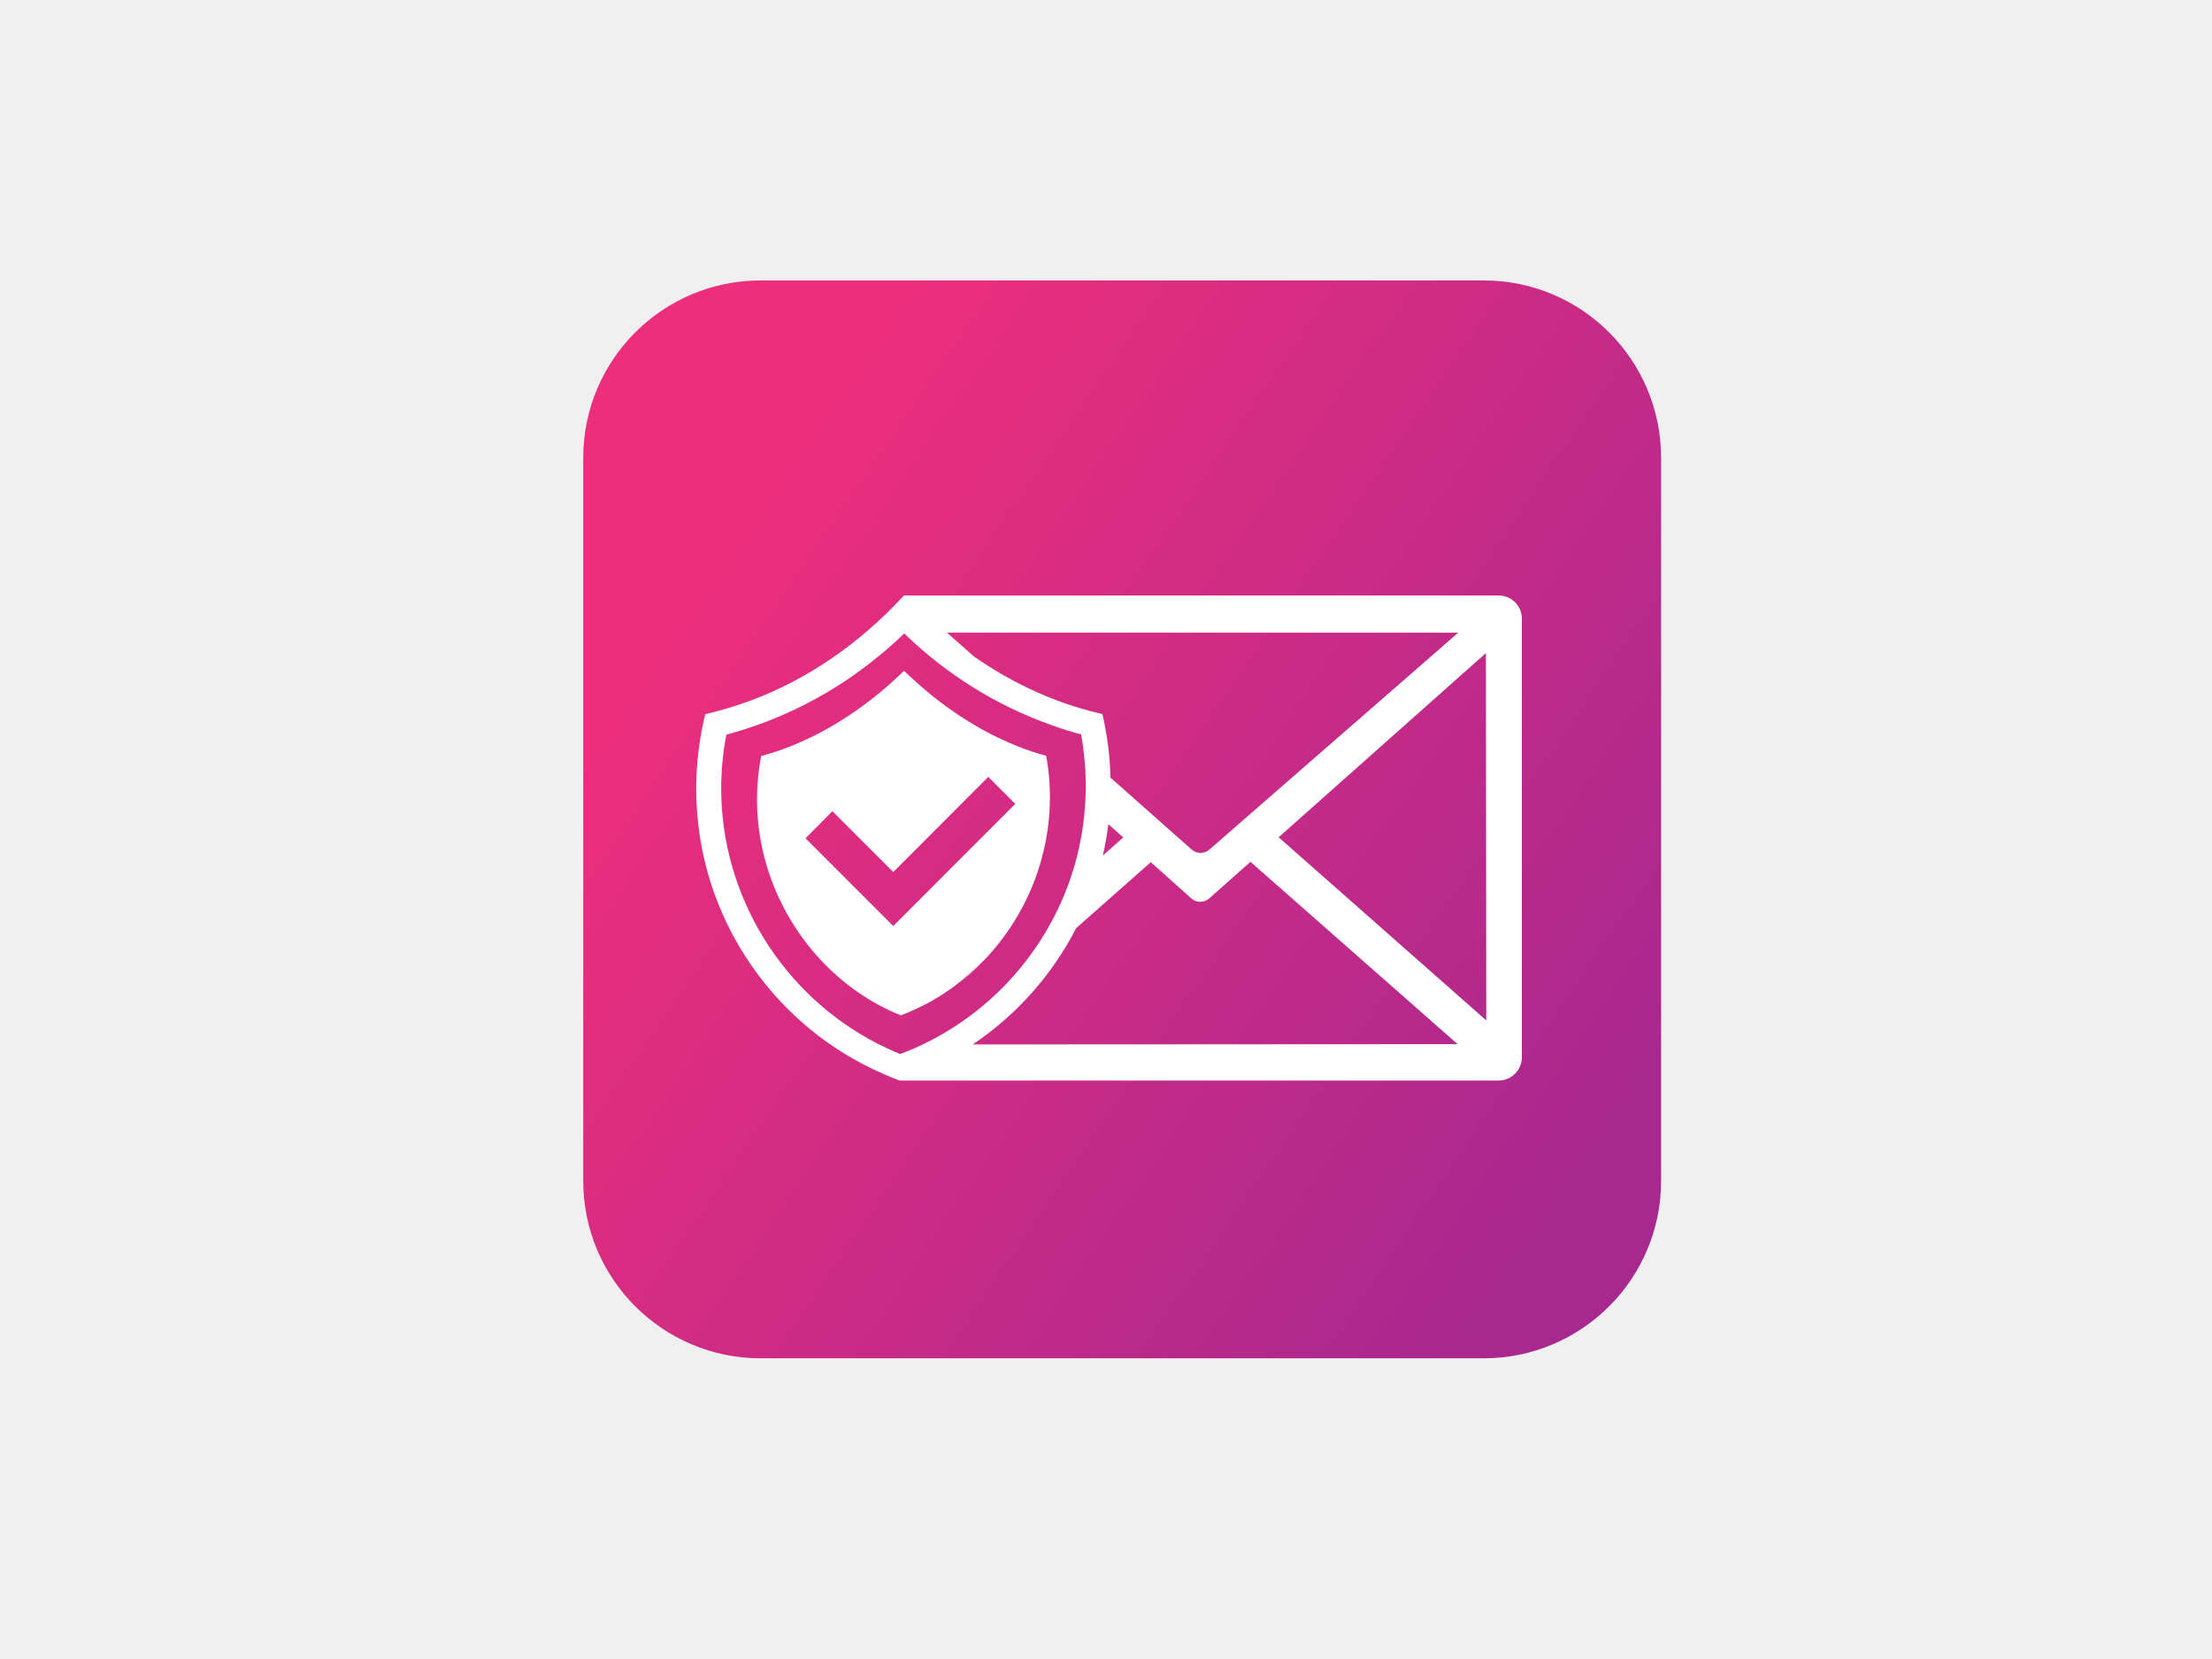
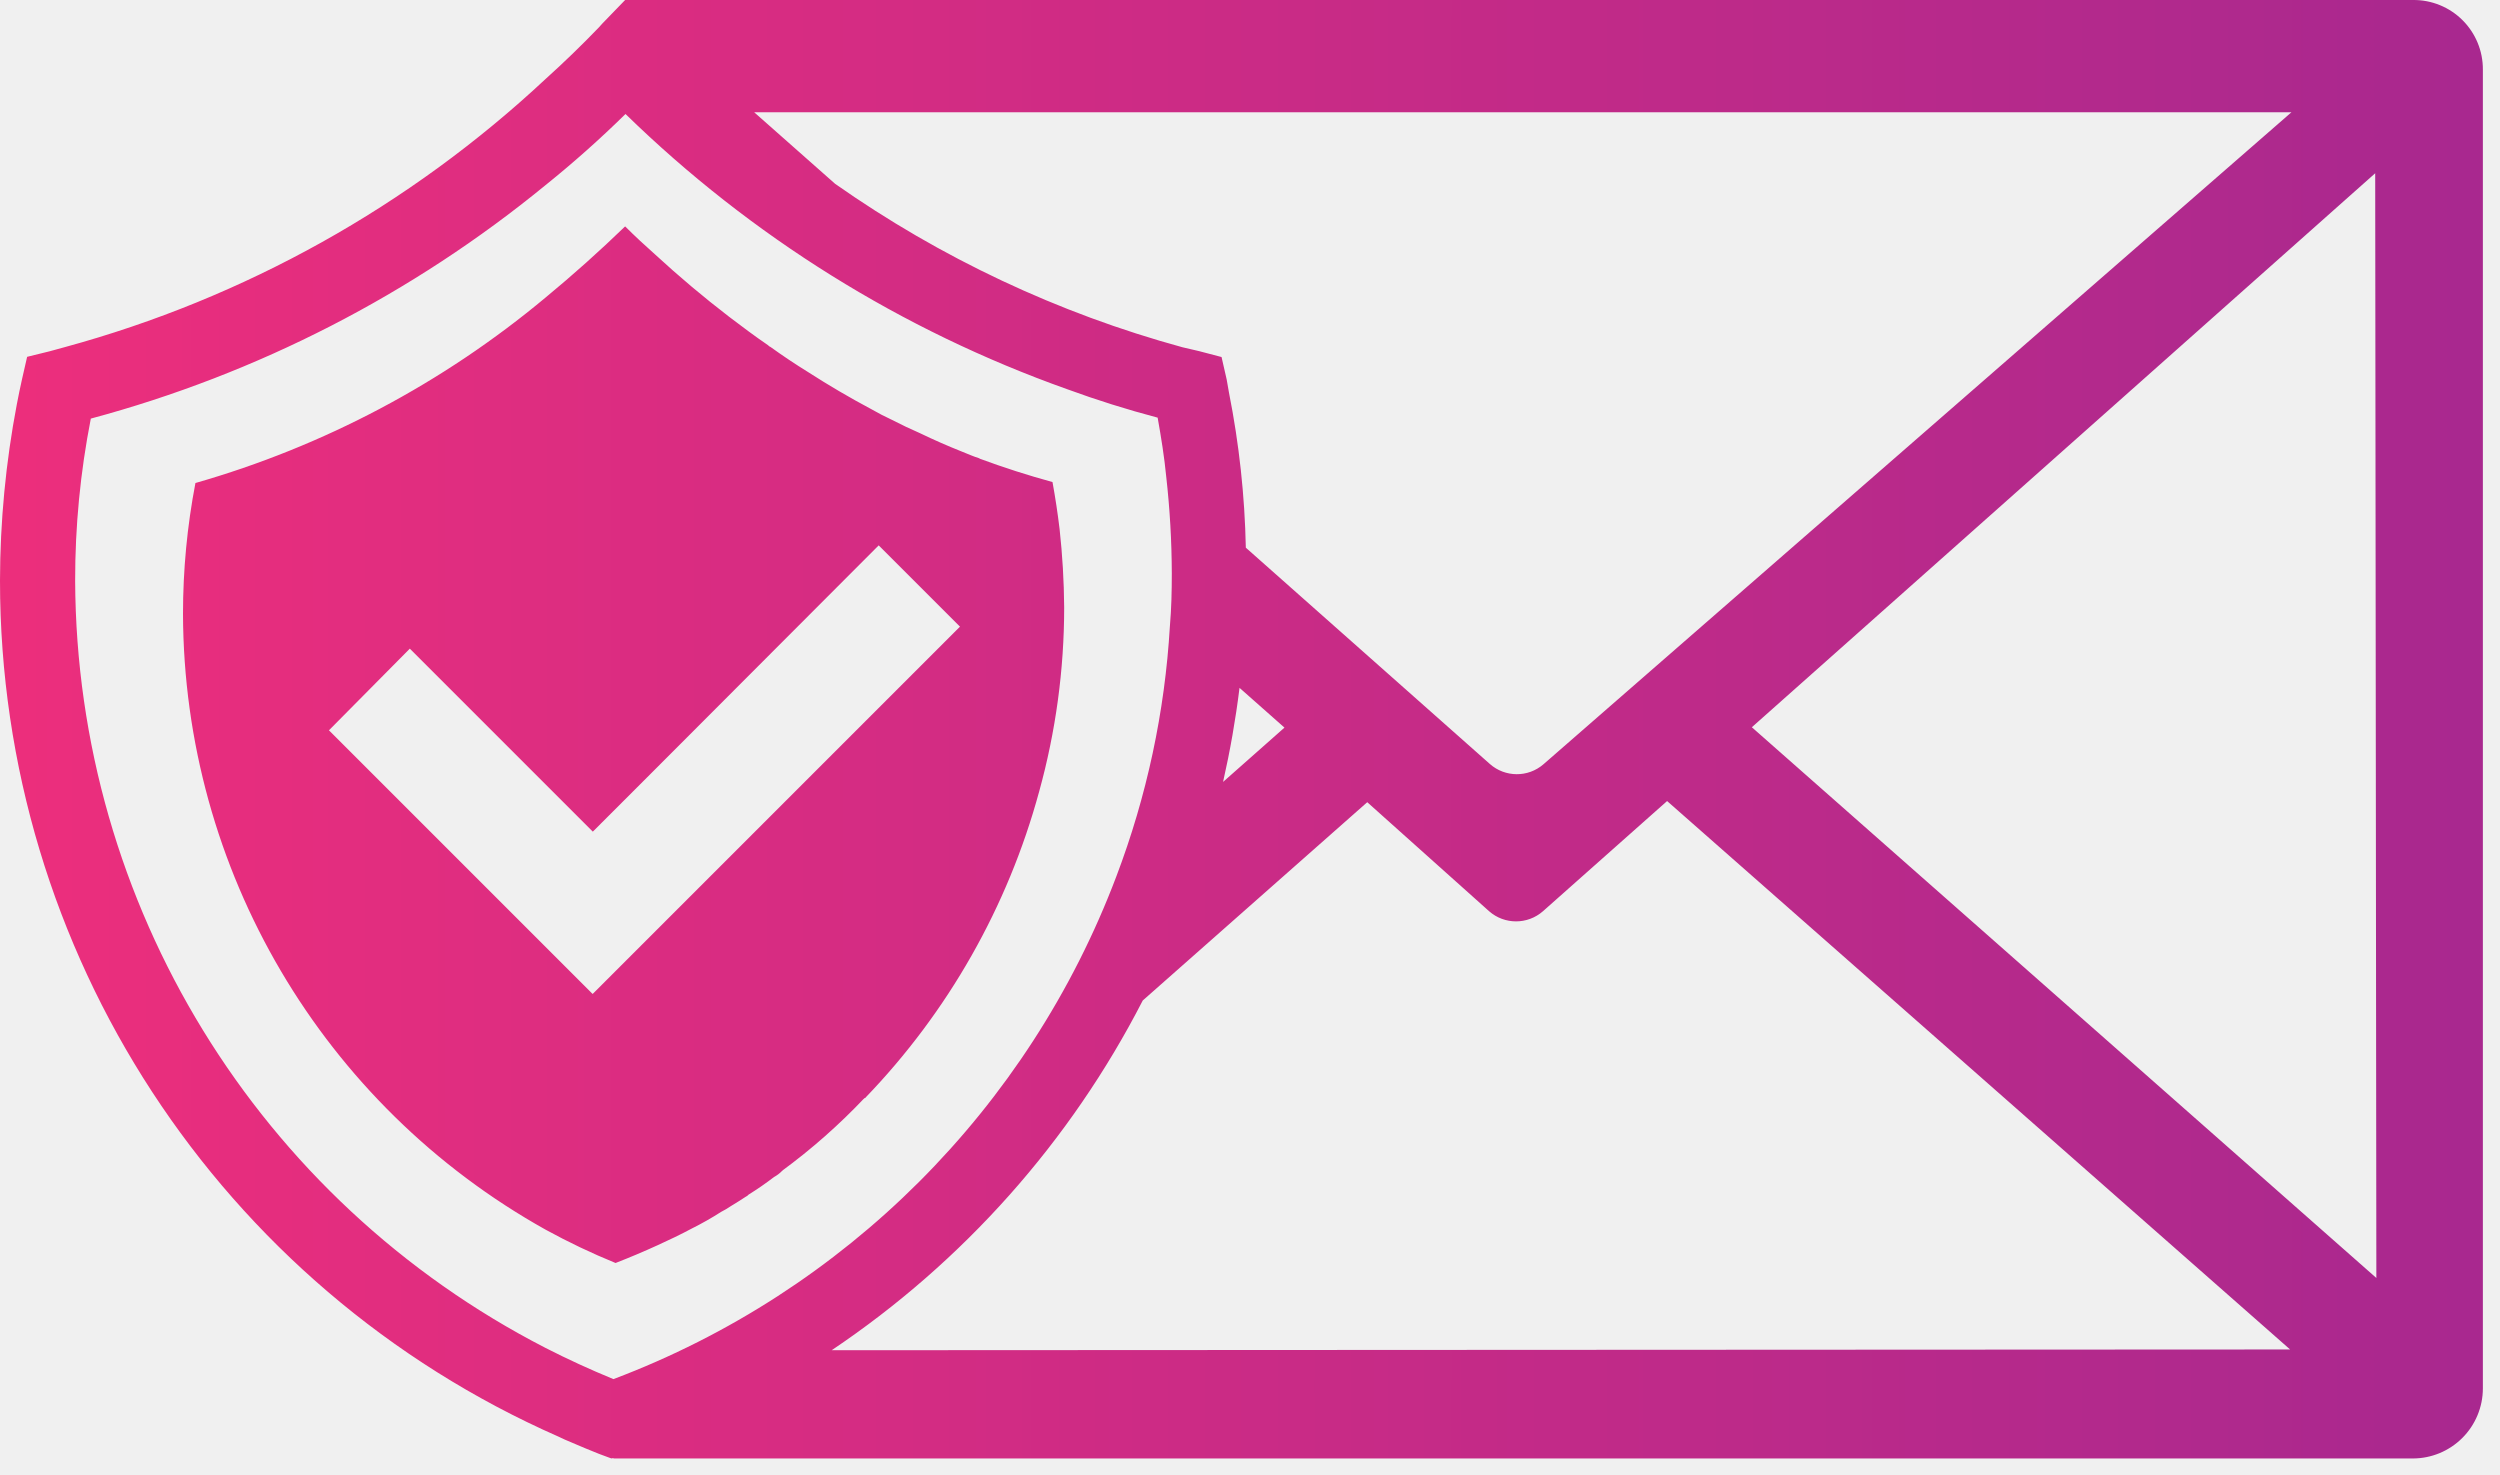
- <svg xmlns="http://www.w3.org/2000/svg" id="Layer_1" x="0" y="0" version="1.1" viewBox="0 0 640 480" xml:space="preserve" style="enable-background:new 0 0 640 480">
-   <style type="text/css">.st0{fill:url(#SVGID_1_)}.st1{fill:#fff}</style>
-   <g>
-     <linearGradient id="SVGID_1_" x1="207.228" x2="464.659" y1="156.758" y2="332.792" gradientUnits="userSpaceOnUse">
-       <stop offset="0" style="stop-color:#ed2e7c" />
-       <stop offset="1" style="stop-color:#a8288f" />
+ <svg xmlns="http://www.w3.org/2000/svg" viewBox="0 0 100 59">
+   <defs>
+     <linearGradient id="a" x1="0%" x2="99.995%" y1="50%" y2="50%">
+       <stop offset="0%" stop-color="#ED2E7C" />
+       <stop offset="100%" stop-color="#A8288F" />
    </linearGradient>
-     <path d="M429.26,393H220.09c-28.36,0-51.34-22.99-51.34-51.34V132.48c0-28.36,22.99-51.34,51.34-51.34h209.18 c28.36,0,51.34,22.99,51.34,51.34v209.18C480.61,370.01,457.62,393,429.26,393z" class="st0" />
-   </g>
-   <g>
-     <path d="M261.61,172.25l-0.04,0.04h0.07L261.61,172.25z" class="st1" />
-     <path d="M433.57,172.29h-172l-2.18,2.25l-0.38,0.41c-1.65,1.73-3.38,3.38-5.11,4.96 c-13.18,12.13-29.03,21.29-46.23,25.8c-0.49,0.15-0.98,0.26-1.46,0.41l-2.18,0.53l-0.49,2.18c-0.19,0.79-0.34,1.58-0.49,2.4 c-1.05,5.56-1.61,11.27-1.61,16.94c0,18.55,5.6,36.35,16.19,51.49c9.54,13.63,22.46,24.26,37.55,30.87 c0.38,0.19,0.79,0.38,1.2,0.53c0.9,0.41,1.8,0.75,2.7,1.13l1.09,0.41l0.15,0.04l0.08-0.04c0.07,0.04,0.19,0.04,0.26,0.04h172.9 c3.76,0,6.76-3.04,6.76-6.76V179.01C440.33,175.29,437.33,172.29,433.57,172.29z M421.89,183.07l-71.99,62.75 c-1.5,1.28-3.68,1.28-5.14-0.04l-23.47-20.8c-0.11-5.03-0.64-10.03-1.61-14.91c-0.08-0.41-0.15-0.83-0.23-1.28l-0.49-2.18 l-2.18-0.56c-0.53-0.11-1.05-0.26-1.58-0.38c-11.94-3.19-23.25-8.64-33.42-15.74l-7.77-6.87H421.89z M325,242.29l-5.9,5.22 c0.68-2.97,1.2-5.97,1.58-9.05L325,242.29z M260.45,304.97c-2.22-0.9-4.39-1.92-6.53-3c-27.38-14.01-45.25-42.62-45.25-73.79 c0-5.26,0.49-10.52,1.5-15.62c16.04-4.32,30.91-11.94,43.75-22.46c2.67-2.14,5.22-4.43,7.7-6.83 c12.17,11.83,26.63,20.84,42.47,26.48c2.85,1.05,5.75,1.95,8.71,2.74c0.34,1.88,0.64,3.79,0.83,5.71c0.34,3.04,0.53,6.16,0.53,9.28 c0,1.69-0.04,3.38-0.19,5.07c-0.49,8.34-2.25,16.45-5.14,24.07C300.55,278.49,283.13,296.44,260.45,304.97z M281.44,302.19 c12.73-8.56,23.02-20.17,29.93-33.65l21.59-19.08l11.72,10.48c1.46,1.31,3.72,1.31,5.18,0l11.94-10.59l59.94,52.76L281.44,302.19z M369.95,242.25l59.97-53.29l0.11,106.28L369.95,242.25z" class="st1" />
-     <path d="M276.63,284.95c2.85-2.1,5.56-4.47,7.96-7.02L276.63,284.95z" class="st1" />
-     <path d="M303.37,223.18c-0.19-1.5-0.41-3-0.68-4.51c-2.37-0.64-4.69-1.39-6.99-2.25c0,0-0.04,0-0.04-0.04 c-0.6-0.19-1.16-0.45-1.76-0.68c-1.31-0.53-2.63-1.09-3.94-1.73c-0.9-0.41-1.84-0.83-2.74-1.31c-0.64-0.3-1.31-0.64-1.95-1.01 c-2.07-1.09-4.09-2.29-6.08-3.57c-1.24-0.75-2.44-1.58-3.61-2.4c-0.11-0.04-0.19-0.11-0.26-0.19c-1.28-0.86-2.52-1.8-3.76-2.74 c-2.44-1.88-4.81-3.87-7.1-5.97c-0.98-0.86-1.95-1.77-2.89-2.7c-2.44,2.37-4.99,4.66-7.66,6.83c-9.99,8.11-21.41,14.53-33.69,17.84 c-0.79,4.13-1.2,8.34-1.2,12.58c0,5.07,0.6,10.06,1.69,14.91c4.28,18.63,16.41,35.15,33.2,44.35c2.18,1.2,4.39,2.25,6.72,3.19 c1.35-0.53,2.7-1.09,4.02-1.69c0.04,0,0.08-0.04,0.08-0.04c1.09-0.49,2.18-1.01,3.23-1.58c0.98-0.49,1.92-1.01,2.85-1.61 c0.3-0.15,0.6-0.34,0.9-0.53c0.49-0.3,0.98-0.6,1.43-0.9c0.11-0.07,0.23-0.11,0.3-0.23c0.86-0.53,1.65-1.09,2.44-1.69 c0.26-0.15,0.53-0.34,0.75-0.56l7.96-7.02c0.07,0,0.07,0,0.07-0.04c7.89-8.19,13.71-18.36,16.71-29.44 c1.58-5.71,2.4-11.68,2.4-17.73C303.78,228.21,303.63,225.69,303.37,223.18z M264.58,261.78l-6.12,6.12h-0.04l-25.35-25.35 l7.77-7.85l17.61,17.61l6.12-6.12l21.37-21.41l7.81,7.81L264.58,261.78z" class="st1" />
-   </g>
+   </defs>
+   <path fill="url(#a)" fill-rule="nonzero" d="M96.523 0H25.005l-.903.933-.153.169a41.263 41.263 0 0 1-2.126 2.057A45.808 45.808 0 0 1 2.6 13.883c-.207.061-.406.107-.612.168l-.903.222-.206.903c-.077.329-.138.658-.207 1.002A38.1 38.1 0 0 0 0 23.223a37.415 37.415 0 0 0 22.343 34.244c.153.077.329.153.497.222.375.168.75.314 1.124.467l.452.168.06.015.031-.015a.26.26 0 0 0 .108.015h71.893a2.805 2.805 0 0 0 2.807-2.807V2.784A2.767 2.767 0 0 0 96.523 0Zm-4.857 4.483-29.93 26.09a1.628 1.628 0 0 1-2.143-.015l-9.76-8.651a35.554 35.554 0 0 0-.673-6.196 36.48 36.48 0 0 1-.092-.527l-.206-.903-.903-.237c-.222-.046-.436-.107-.658-.153a44.69 44.69 0 0 1-13.898-6.54l-3.235-2.86h61.498v-.008ZM51.378 29.105l-2.455 2.172c.282-1.243.502-2.499.658-3.763l1.797 1.59Zm-26.84 26.06a36.184 36.184 0 0 1-2.715-1.247 34.66 34.66 0 0 1-18.817-30.68c-.003-2.18.207-4.355.627-6.494a48.582 48.582 0 0 0 18.19-9.34A43.137 43.137 0 0 0 25.02 4.56 48.67 48.67 0 0 0 42.68 15.566a40.75 40.75 0 0 0 3.626 1.14c.138.78.268 1.575.344 2.37.144 1.28.218 2.568.222 3.856 0 .704-.015 1.407-.076 2.111a33.775 33.775 0 0 1-2.142 10.013 34.551 34.551 0 0 1-20.117 20.109Zm8.728-1.155A37.48 37.48 0 0 0 45.71 40.02l8.98-7.932 4.873 4.36c.616.543 1.54.543 2.157 0l4.964-4.406 24.92 21.937-58.338.03Zm36.807-24.92L95.008 6.93l.046 44.189-24.981-22.03ZM31.269 46.842a24.6 24.6 0 0 0 3.312-2.922l-3.312 2.922Zm11.114-25.686a31.669 31.669 0 0 0-.283-1.874 34.74 34.74 0 0 1-2.906-.933.015.015 0 0 1-.016-.015c-.252-.077-.482-.184-.734-.283a25.363 25.363 0 0 1-1.637-.72 19.24 19.24 0 0 1-1.14-.542 10.245 10.245 0 0 1-.81-.42 35.255 35.255 0 0 1-2.532-1.485 25.548 25.548 0 0 1-1.5-1.002.275.275 0 0 1-.107-.076c-.527-.36-1.047-.75-1.56-1.14a43.023 43.023 0 0 1-2.952-2.486c-.406-.36-.811-.734-1.201-1.124a54.541 54.541 0 0 1-3.182 2.845 38.333 38.333 0 0 1-14.006 7.42 27.794 27.794 0 0 0-.497 5.232A28.301 28.301 0 0 0 21.83 49.19c.905.496 1.837.94 2.792 1.33a31.993 31.993 0 0 0 1.698-.718c.452-.207.903-.42 1.346-.658.407-.203.803-.428 1.186-.673.13-.065.255-.14.375-.222.206-.122.405-.252.596-.375a.368.368 0 0 0 .123-.091c.35-.217.69-.452 1.017-.704a1.3 1.3 0 0 0 .314-.237l3.312-2.922c.03 0 .03 0 .03-.015a28.385 28.385 0 0 0 6.946-12.239 27.624 27.624 0 0 0 1.002-7.374 30.795 30.795 0 0 0-.184-3.136ZM26.26 37.205l-2.547 2.547h-.015l-10.54-10.54 3.235-3.266 7.32 7.32 2.547-2.547 8.888-8.904 3.251 3.251-12.139 12.139Z" />
</svg>
